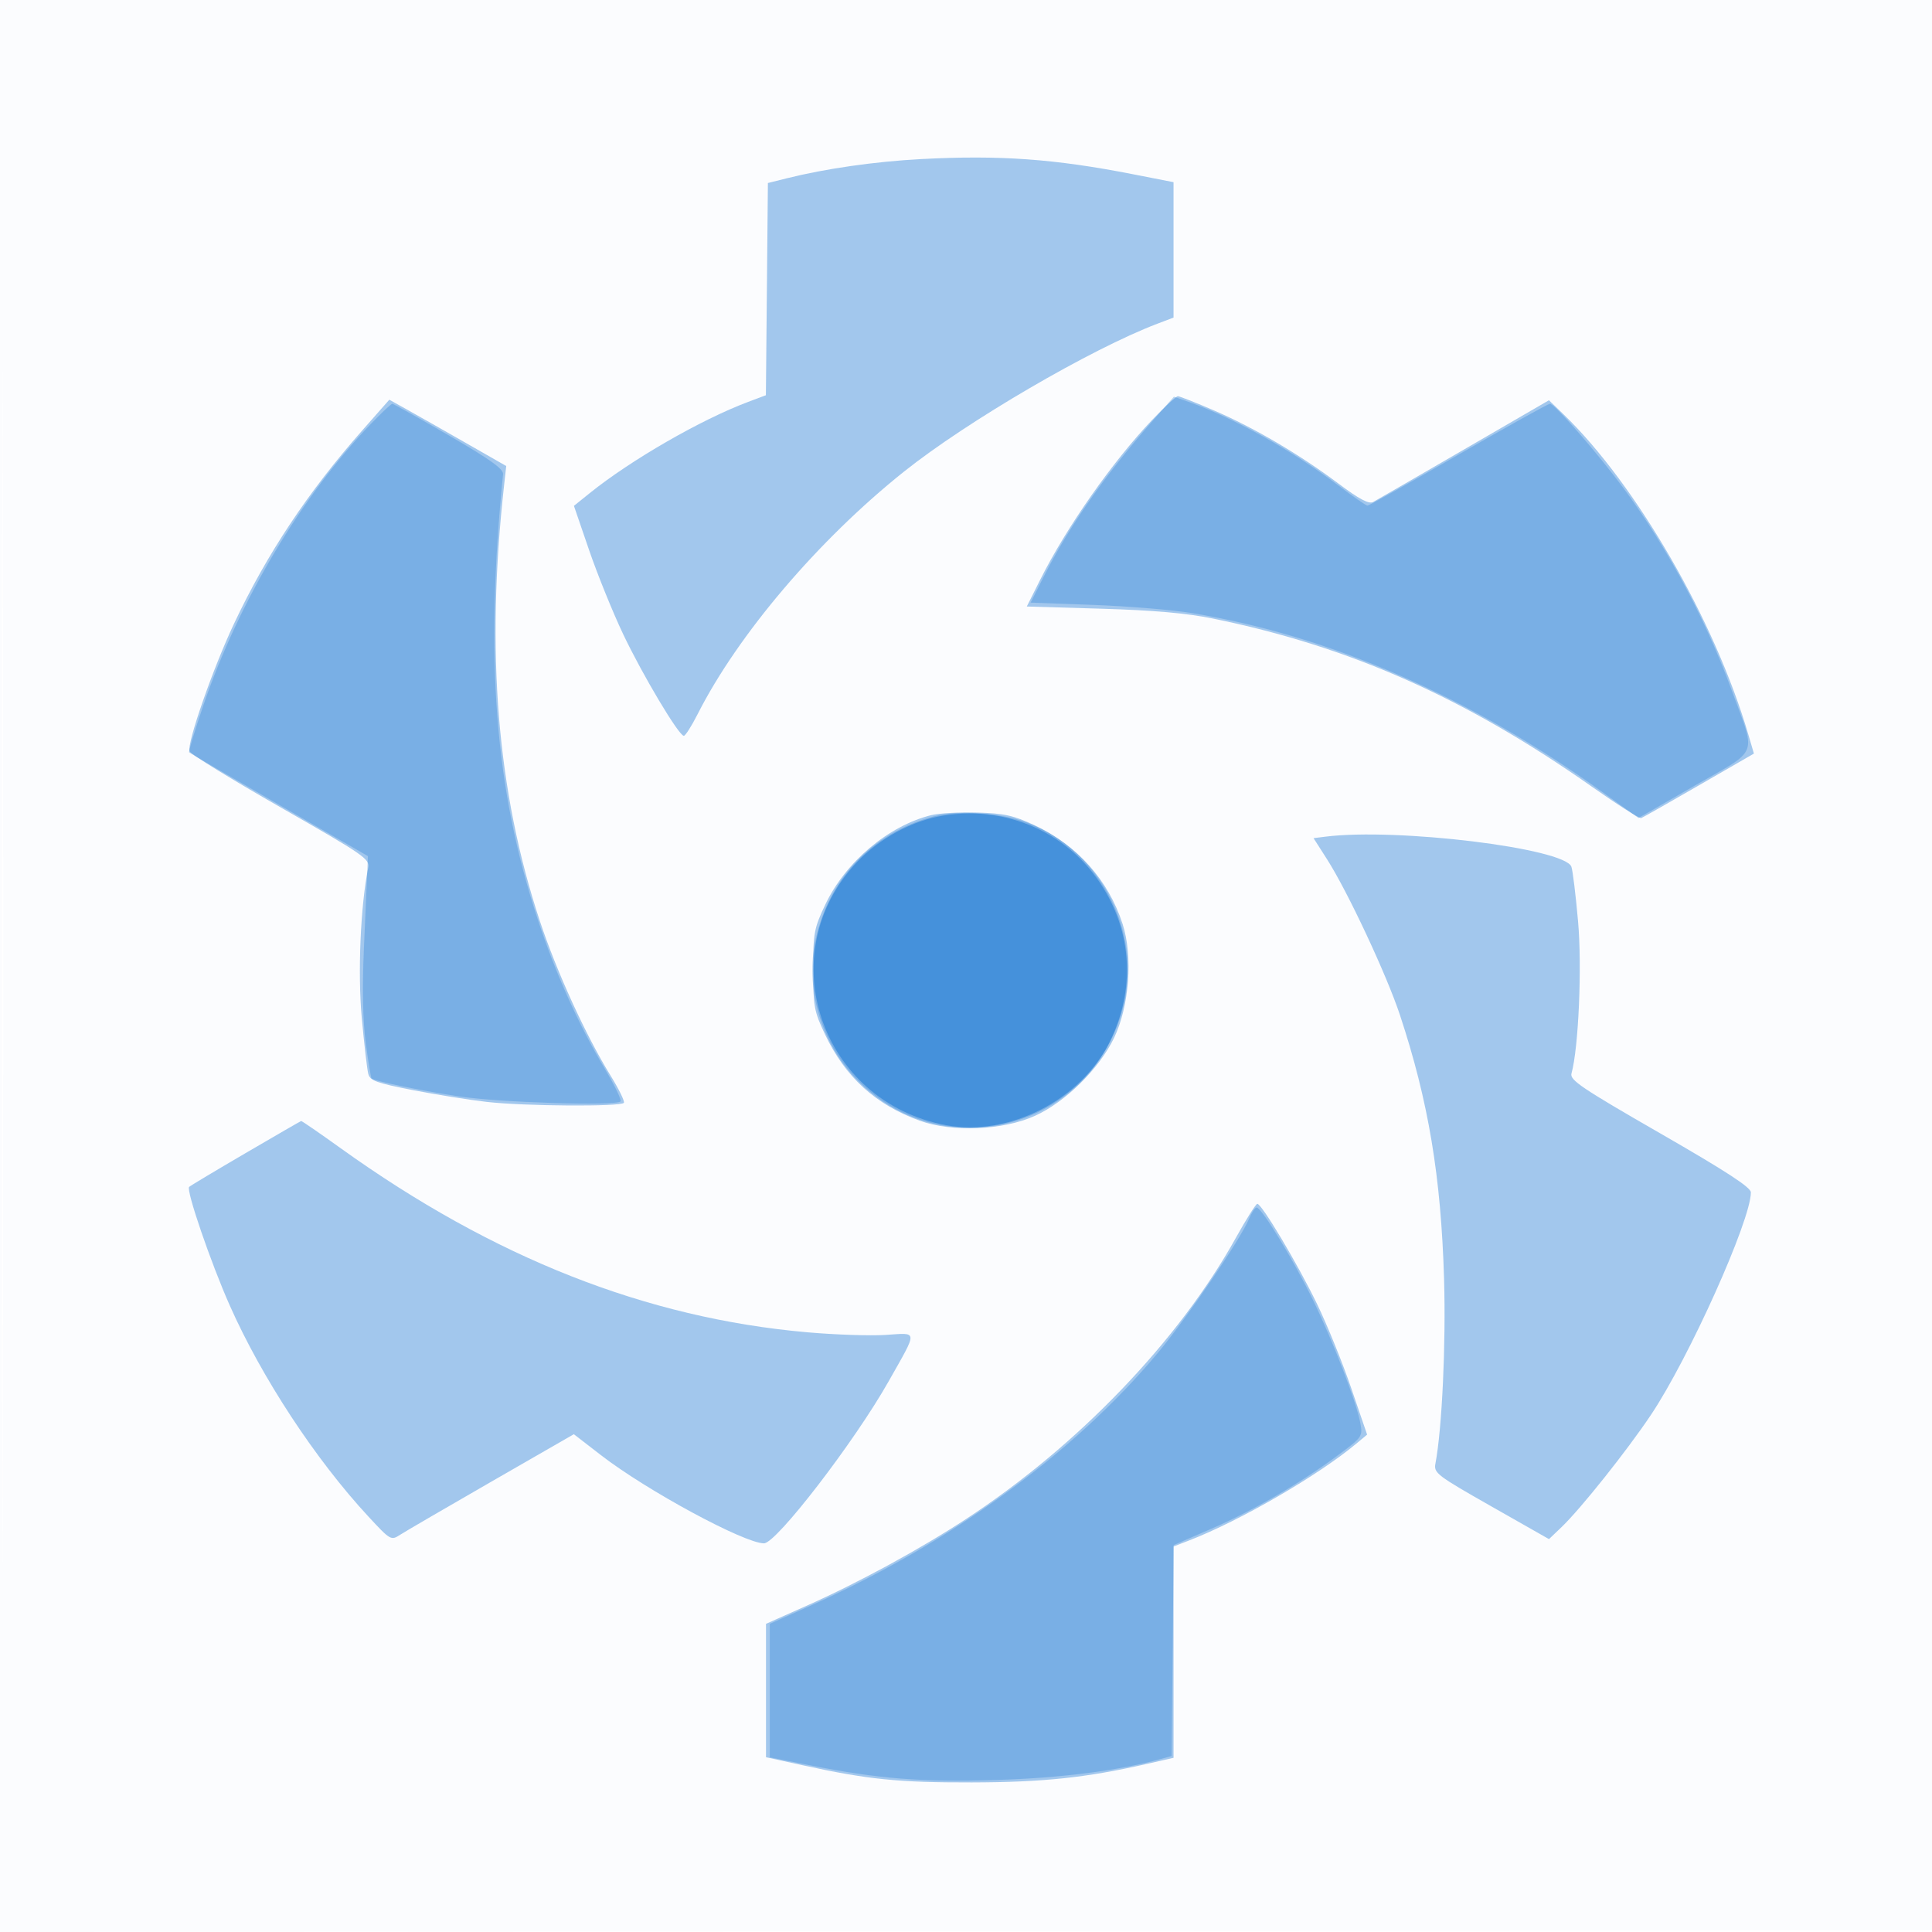
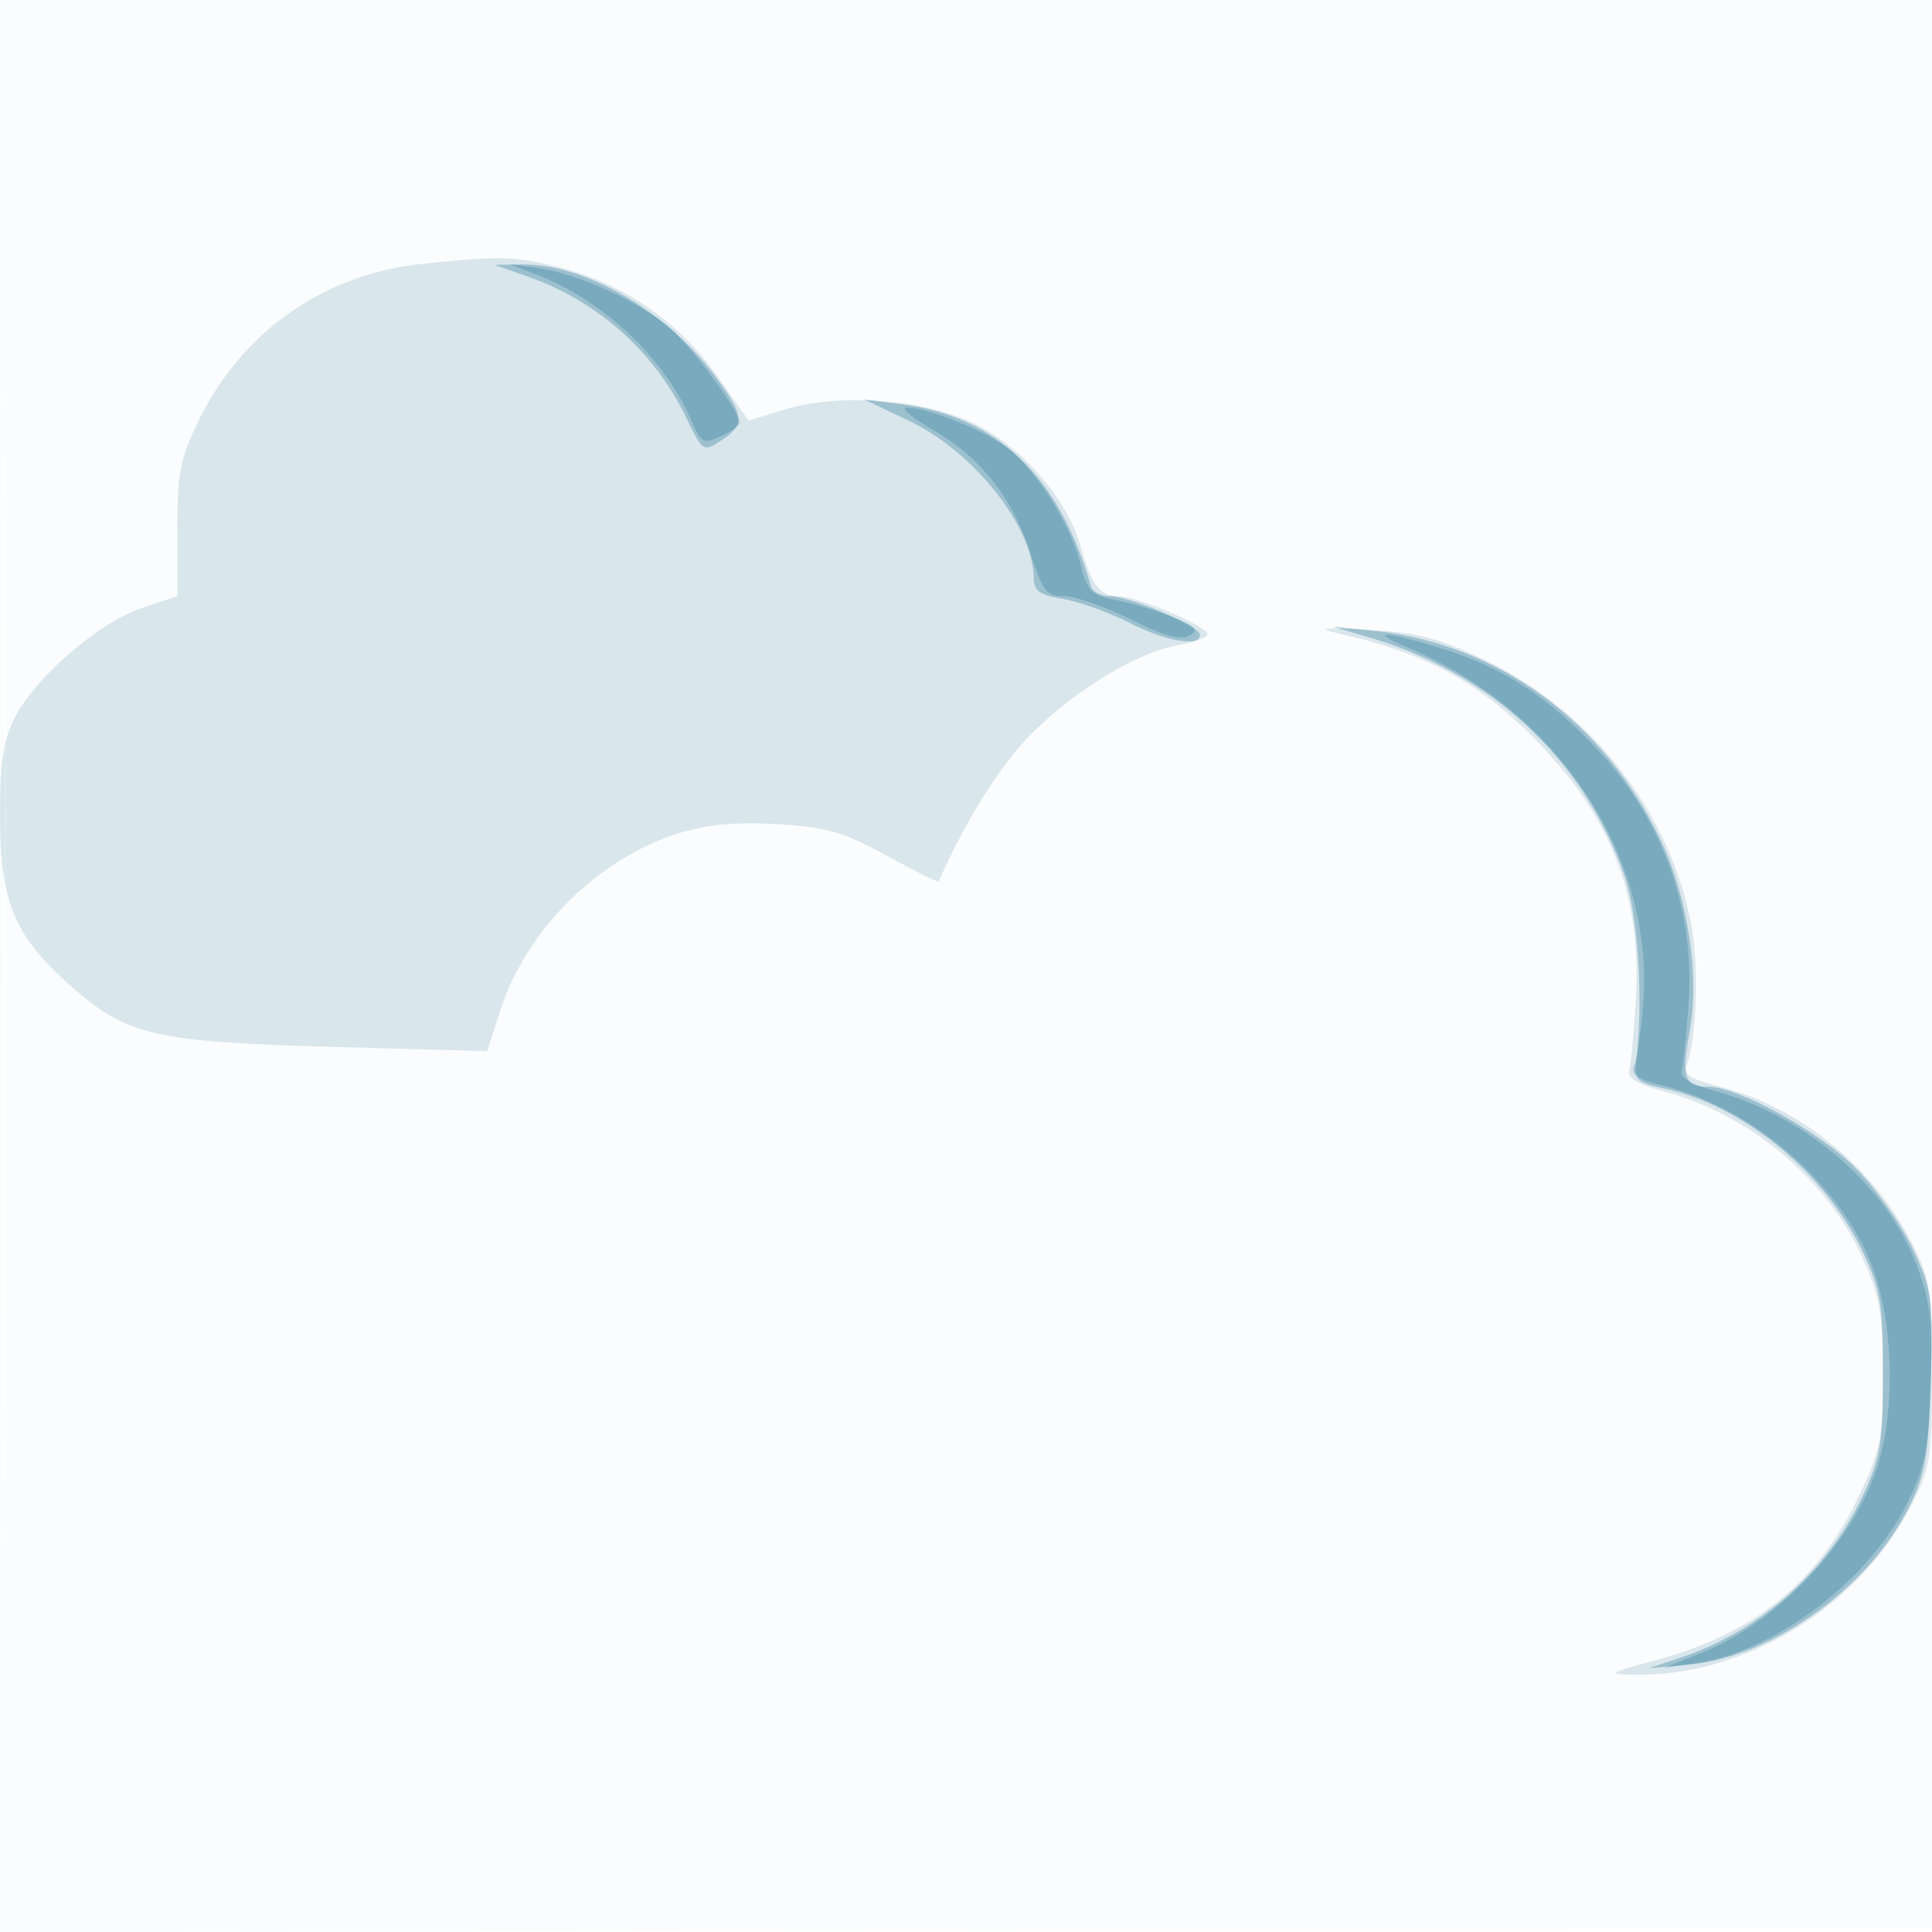
- <svg xmlns="http://www.w3.org/2000/svg" width="512" height="512">
-   <path fill-opacity=".016" d="M0 256.002v256.002l256.25-.252 256.25-.252.252-255.75L513.004 0H0v256.002m.492.498c0 140.8.116 198.251.258 127.67.142-70.582.142-185.782 0-256C.608 57.951.492 115.7.492 256.5" fill="#1976D2" fill-rule="evenodd" />
-   <path fill-opacity=".394" d="M244 42.164c-12.122.645-25.227 2.523-35.5 5.088l-5 1.248-.265 28.12-.266 28.12-4.734 1.778c-12.468 4.683-31.018 15.367-41.937 24.155l-4.202 3.382 4.019 11.723c2.211 6.447 6.261 16.447 9.001 22.222 5.144 10.842 14.782 27 16.105 27 .412 0 2.06-2.588 3.662-5.75 10.687-21.105 32.012-46.171 54.658-64.247 16.732-13.355 49.61-32.545 67.209-39.228l4.25-1.614V48.28l-10.75-2.105c-20.847-4.083-35.386-5.119-56.25-4.011m61.367 69.086c-10.513 11.042-22.734 28.48-29.691 42.364l-3.565 7.115 19.695.581c13.929.411 22.621 1.179 29.694 2.623 36.207 7.396 66.827 20.984 100.327 44.521 6.78 4.764 12.679 8.523 13.108 8.354.429-.17 7.325-4.087 15.325-8.705l14.545-8.398-1.498-5.102c-8.845-30.129-29.662-66.186-48.969-84.817l-3.848-3.714-22.495 13.042c-12.372 7.173-23.203 13.43-24.068 13.904-1.152.632-3.633-.679-9.257-4.891-10.292-7.707-22.287-14.753-32.936-19.346-4.821-2.079-9.138-3.781-9.592-3.781-.454 0-3.503 2.813-6.775 6.25m-209.335 2.783c-14.415 16.358-25.303 32.761-34.011 51.236-5.642 11.969-12.571 31.878-11.783 33.857.3.756 11.188 7.449 24.194 14.874 22.179 12.661 23.617 13.655 23.14 16-2.031 9.986-2.796 27.835-1.702 39.735.645 7.021 1.422 13.709 1.728 14.863.474 1.79 2.194 2.416 11.729 4.274 6.145 1.197 14.998 2.612 19.673 3.144 10.05 1.145 35.684 1.31 36.338.234.25-.413-1.352-3.675-3.56-7.25-6.51-10.537-14.312-27.605-18.734-40.984-11.326-34.26-14.358-71.355-9.444-115.516l.557-5-10.829-6.189c-5.955-3.404-12.926-7.358-15.491-8.787l-4.662-2.597-7.143 8.106M246.746 216.03c-11.368 2.849-22.698 12.425-28.037 23.696-2.978 6.286-3.209 7.53-3.209 17.274 0 9.696.24 11.007 3.138 17.123 5.355 11.302 13.373 18.612 25.076 22.862 8.621 3.131 22.075 2.567 30.567-1.282 8.081-3.663 17.024-12.473 20.953-20.643 4.049-8.418 5.039-21.625 2.265-30.206-3.749-11.594-12.005-20.856-23.302-26.143-5.571-2.606-8.058-3.159-15.18-3.37-4.684-.139-10.206.171-12.271.689m104.555 5.69l-3.2.399 3.579 5.595c5.451 8.522 15.807 30.646 19.324 41.286 7.556 22.858 10.883 42.779 11.69 70 .511 17.218-.541 39.66-2.29 48.859-.474 2.494.352 3.126 14.797 11.332l15.299 8.691 3.334-3.191c5.073-4.856 17.278-20.176 23.654-29.691C447.578 359.943 464 323.39 464 315.988c0-1.323-6.543-5.582-24.048-15.653-20.754-11.94-23.972-14.109-23.494-15.835 1.887-6.816 2.815-28.296 1.744-40.34-.628-7.062-1.425-13.578-1.771-14.48-1.884-4.908-46.202-10.324-65.13-7.96M65.073 305.591c-7.935 4.636-14.663 8.665-14.951 8.954-.855.855 5.756 20.138 10.784 31.455 8.522 19.182 22.722 40.796 36.734 55.91 5.844 6.304 5.983 6.384 8.401 4.822 1.353-.873 12.263-7.227 24.246-14.12l21.787-12.531 7.213 5.573C171.395 395.011 197.271 409 202.469 409c3.276 0 23.982-26.914 33.018-42.918 7.833-13.873 7.899-12.871-.81-12.312-4.084.262-13.444-.055-20.801-.704-42.659-3.767-83.103-19.725-123.566-48.755-5.605-4.021-10.33-7.275-10.5-7.231-.171.045-6.802 3.874-14.737 8.511m262.469 22.4c-15.193 27.353-41.832 55.121-71.542 74.576-12.197 7.987-28.633 16.928-42.25 22.983L203 430.33v35.354l9.75 2.13c17.218 3.762 25.354 4.588 44.75 4.545 18.952-.043 30.275-1.237 46.316-4.885L311 465.84V409.839l4.25-1.649c13.438-5.215 34.1-17.187 44.15-25.582l2.9-2.422-4.224-12.343c-2.323-6.789-6.409-16.843-9.079-22.343-5.182-10.674-14.641-26.521-15.798-26.468-.385.018-2.93 4.049-5.657 8.959" fill="#1976D2" fill-rule="evenodd" />
-   <path fill-opacity=".296" d="M305.217 111.811c-12.496 14.214-21.959 27.768-28.619 40.995l-3.472 6.893 16.687.611c9.178.336 20.962 1.319 26.187 2.183 36.761 6.082 73.31 22.025 108.579 47.362l9.639 6.924 14.926-8.592c17.344-9.984 16.333-7.281 9.615-25.687-7.226-19.799-18.613-40.506-31.069-56.5-7.205-9.251-15.892-19-16.93-19-.486 0-11.412 6.075-24.278 13.5-12.867 7.425-23.701 13.5-24.076 13.5-.376 0-3.883-2.43-7.794-5.399-12.156-9.229-27.716-17.904-39.692-22.129l-3.823-1.349-5.88 6.688m-206.854.439c-18.303 18.96-35.045 47.046-44.43 74.536-2.307 6.757-4.023 12.435-3.814 12.617.21.181 10.956 6.439 23.881 13.906l23.5 13.576-.187 4.307-.88 20.308c-.46 10.628-.29 19.017.506 24.985.659 4.942 1.346 9.134 1.528 9.315.694.695 12.49 3.122 23.033 4.74 10.702 1.642 41.679 2.613 42.947 1.345.339-.338-1.495-4.163-4.075-8.5-7.087-11.914-13.164-25.451-17.905-39.885-11.348-34.549-14.021-68.972-9.15-117.833.137-1.376-3.429-3.929-14.317-10.247-7.975-4.628-14.74-8.415-15.034-8.417-.294-.002-2.815 2.359-5.603 5.247M247.5 216.347c-16.613 4.335-28.513 17.141-31.625 34.031-2.268 12.305 1.964 26.037 10.913 35.412 22.325 23.388 60.915 14.045 70.355-17.034 6.237-20.534-4.871-43.101-24.985-50.762-6.818-2.597-18.123-3.352-24.658-1.647m83.491 106.674c-2.232 5.39-16.418 26.245-24.133 35.479-22.244 26.625-55.049 50.5-92.108 67.034L204 430.33v35.39l10.75 2.121c18.163 3.584 29.371 4.467 49.202 3.876 16.981-.506 32.482-2.475 43.548-5.531l3-.829.265-27.946.265-27.946 9.993-4.327c11.017-4.77 23.512-12.029 33.588-19.514 6.426-4.773 6.55-4.952 5.892-8.5-1.045-5.627-7.186-21.591-12.552-32.629C342.778 333.854 334.339 320 333.03 320c-.433 0-1.35 1.359-2.039 3.021" fill="#1976D2" fill-rule="evenodd" />
-   <path fill-opacity=".533" d="M250 216.137c-8.2 1.313-16.895 6.001-22.894 12.344-22.981 24.299-9.686 63.511 23.634 69.708 16.681 3.102 35.892-6.754 43.452-22.292 6.024-12.383 5.949-25.914-.211-37.769-8.446-16.257-25.753-24.91-43.981-21.991" fill="#1976D2" fill-rule="evenodd" />
+ <svg xmlns="http://www.w3.org/2000/svg" width="256" height="256">
+   <path fill-opacity=".016" d="M0 128.004v128.004l128.25-.254 128.25-.254.254-127.75L257.008 0H0v128.004m.485.496c0 70.4.119 99.053.265 63.672.146-35.38.146-92.98 0-128C.604 29.153.485 58.1.485 128.5" fill="#136a8a" fill-rule="evenodd" />
+   <path fill-opacity=".147" d="M56 34.953c-12.974 1.335-23.835 8.9-29.581 20.601-2.55 5.195-2.919 7.052-2.919 14.699v8.752l-4.72 1.568c-5.626 1.869-14.108 9.189-16.83 14.525C.434 98.07 0 100.972 0 108.144c0 11.226 1.838 15.727 9.084 22.242 7.568 6.804 11.195 7.668 34.938 8.328l20.523.571 1.738-5.393c3.441-10.678 12.904-20.099 23.562-23.455 3.821-1.203 7.556-1.555 13.1-1.234 6.597.382 8.767 1.005 14.525 4.17 3.723 2.046 6.828 3.587 6.9 3.424 3.471-7.913 8.148-15.386 12.149-19.413 5.915-5.953 14.245-10.999 19.672-11.916 2.095-.354 3.809-.999 3.809-1.433 0-1.05-9.349-5.035-11.813-5.035-2.444 0-3.533-1.434-5.007-6.6-1.722-6.033-7.164-12.529-13.288-15.862-6.569-3.575-18.444-4.597-26.037-2.239l-4.644 1.442-4.157-5.894C90.066 42.773 82.73 37.657 74.54 35.54c-6.258-1.617-7.998-1.672-18.54-.587m121.5 49.004c11.62 2.621 18.932 6.667 26.625 14.734 9.566 10.03 13.421 20.322 12.633 33.718-.262 4.45-.652 8.718-.867 9.484-.264.941 1.146 1.798 4.349 2.644 11.423 3.014 21.656 11.482 26.419 21.858 2.438 5.31 2.805 7.342 2.822 15.605.017 8.619-.275 10.121-3.155 16.201-5.465 11.534-14.016 18.389-27.326 21.906-5.667 1.497-6.037 1.728-2.886 1.805 15.085.367 30.279-8.888 37.284-22.711C255.773 194.514 256 193.014 256 182c0-10.993-.23-12.52-2.584-17.166-5.186-10.235-14.982-18.19-25.722-20.891-3.65-.918-4.664-1.578-4.217-2.743 1.342-3.498 1.663-13.093.624-18.663-2.786-14.941-13.308-28.409-27.434-35.118-6.12-2.907-8.936-3.634-15.332-3.962-6.3-.324-7.051-.226-3.835.5" fill="#136a8a" fill-rule="evenodd" />
+   <path fill-opacity=".299" d="M69.921 36.643c9.238 3.234 16.743 9.901 20.966 18.624 2.234 4.614 2.299 4.657 4.689 3.091 3.115-2.041 3.051-3.192-.444-8.017-6.436-8.885-17.481-15.402-25.92-15.293l-3.712.047 4.421 1.548M120.5 55.792c8.568 4.089 16.407 13.999 16.478 20.83.017 1.677.817 2.249 3.808 2.728 2.083.333 6.02 1.738 8.75 3.123 4.963 2.518 9.464 3.303 9.464 1.65 0-1.152-9.276-5.123-11.967-5.123-1.153 0-2.257-.562-2.454-1.25-4.195-14.632-12.459-22.59-25.122-24.193l-4.957-.628 6 2.863m60.809 28.627c16.188 4.726 28.396 16.027 33.847 31.332 1.908 5.356 2.639 16.641 1.631 25.187-.247 2.102.248 2.552 3.595 3.262 10.626 2.255 21.461 11.166 26.508 21.8 2.298 4.843 2.61 6.753 2.61 16 0 9.28-.309 11.159-2.66 16.175-4.685 9.994-13.655 17.973-24.126 21.461l-4.214 1.404 5.439-.495c10.995-1.001 23.837-10.286 29.11-21.045 2.087-4.257 2.5-6.729 2.782-16.64.313-10.987.177-11.968-2.43-17.478-1.519-3.211-4.926-8.003-7.572-10.648-4.879-4.88-15.523-10.732-19.52-10.733-3.126-.001-3.545-1.275-2.419-7.364 1.342-7.258-.201-17.555-3.766-25.137-7.444-15.83-21.697-26.258-38.176-27.932l-5.448-.553 4.809 1.404" fill="#136a8a" fill-rule="evenodd" />
+   <path fill-opacity=".254" d="M71.237 36.433c8.717 3.391 16.876 11.112 20.386 19.294 1.274 2.969 1.584 3.136 3.881 2.089C96.877 57.191 98 56.378 98 56.011c0-1.505-6.378-10.152-9.33-12.649-4.057-3.432-12.043-7.061-17.17-7.804l-4-.579 3.737 1.454m52.527 20.605c6.201 3.556 10.57 9.174 12.912 16.603 1.485 4.711 2.011 5.359 4.347 5.359 1.462 0 5.417 1.379 8.791 3.065 4.354 2.176 6.606 2.799 7.765 2.151 1.332-.745.908-1.204-2.298-2.487-2.162-.865-5.542-1.875-7.511-2.244-3.18-.597-3.697-1.136-4.632-4.828-1.369-5.406-6.096-12.779-9.953-15.525-3.286-2.34-10.42-5.138-13.061-5.123-.893.006.745 1.368 3.64 3.029m62.784 28.768c19.897 8.327 32.696 27.692 31.181 47.178-.279 3.584-.807 7.244-1.174 8.133-.528 1.281.332 1.869 4.139 2.826 11.595 2.916 23.226 13.021 27.361 23.772 2.886 7.503 3.141 19.527.573 27.047-3.44 10.076-13.201 20.262-23.285 24.3l-4.843 1.94 4-.581c10.727-1.557 23.161-10.96 28.282-21.388 2.295-4.672 2.77-7.089 3.05-15.533.276-8.335-.027-10.957-1.821-15.747-3.999-10.677-14.846-20.021-27.011-23.267-2.965-.791-4.384-1.675-4.16-2.593.187-.766.585-4.592.884-8.502.955-12.494-3.202-24.376-11.832-33.818-6.372-6.973-12.689-11.121-20.705-13.597-7.762-2.397-10.172-2.486-4.639-.17" fill="#136a8a" fill-rule="evenodd" />
</svg>
